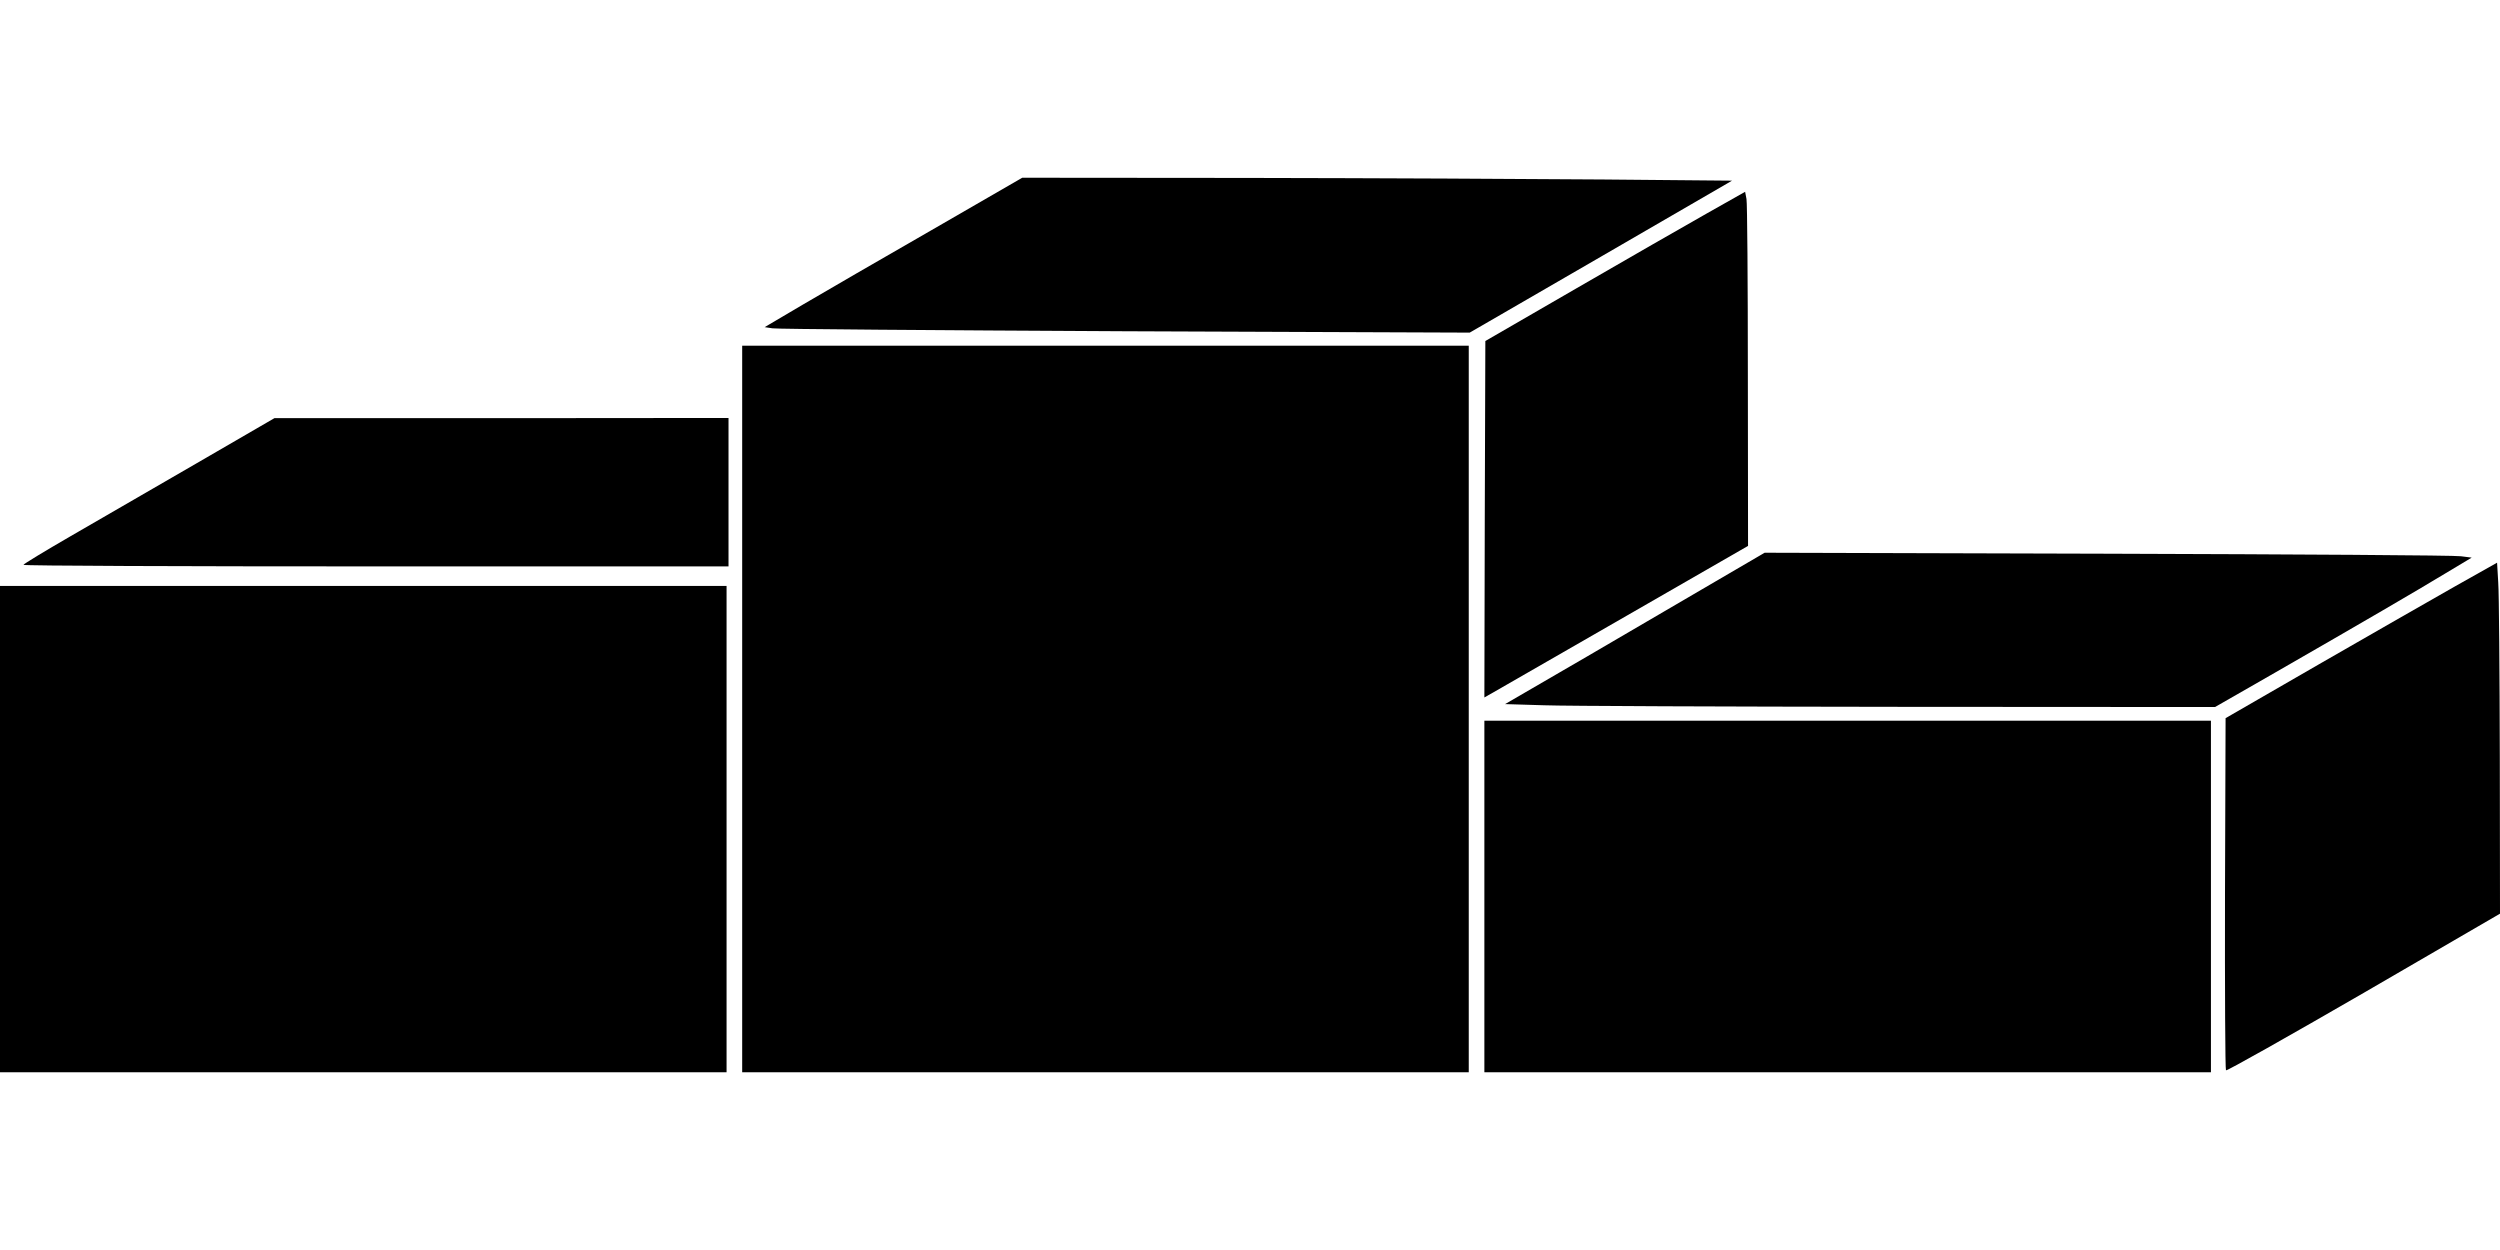
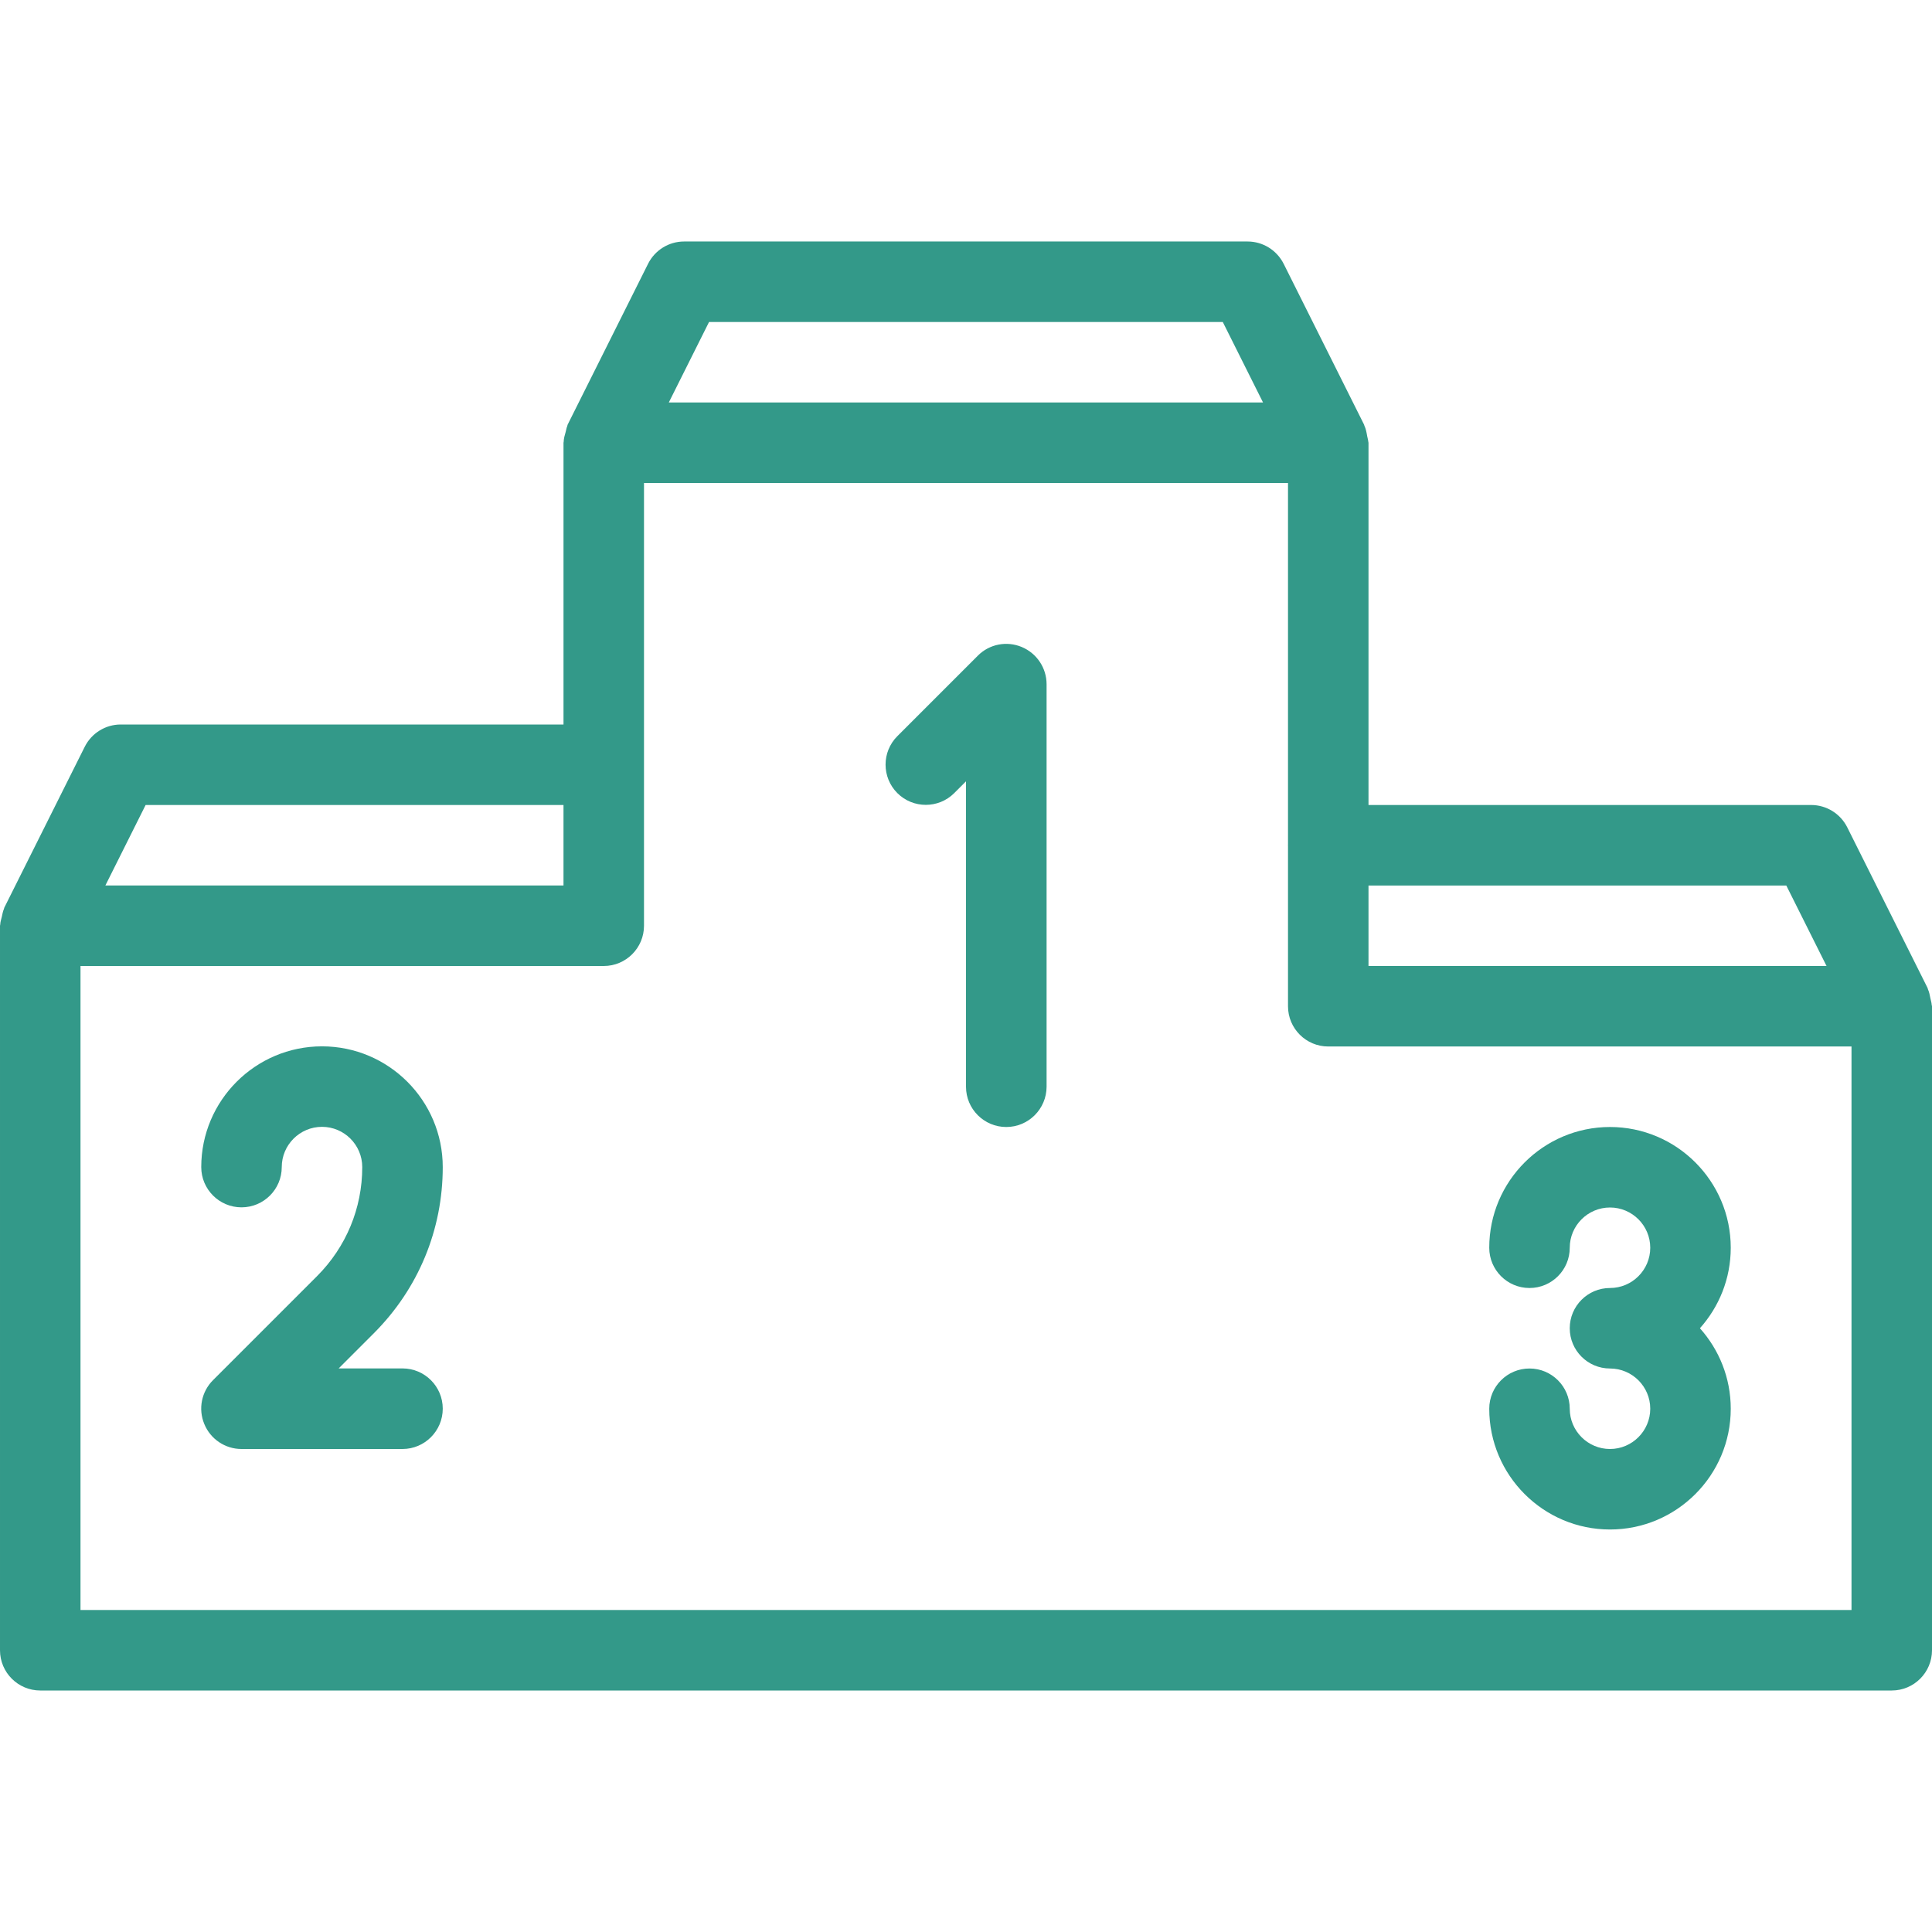
- <svg xmlns="http://www.w3.org/2000/svg" version="1.0" width="1280pt" height="640pt" viewBox="0 0 1280 640" preserveAspectRatio="xMidYMid meet">
-   <g transform="translate(0,640) scale(0.1,-0.1)" fill="#000000" stroke="none">
-     <path d="M4770 5222 c-256 -147 -553 -319 -660 -382 l-195 -115 40 -6 c22 -4 834 -10 1805 -15 l1765 -7 672 389 671 389 -657 6 c-361 3 -1178 7 -1816 8 l-1161 1 -464 -268z" />
-     <path d="M8735 5305 c-110 -62 -409 -234 -665 -382 l-465 -269 -3 -913 -2 -912 58 33 c32 18 336 193 675 388 l617 355 -1 870 c0 479 -3 886 -7 906 l-7 37 -200 -113z" />
-     <path d="M3800 2770 l0 -1860 1860 0 1860 0 0 1860 0 1860 -1860 0 -1860 0 0 -1860z" />
-     <path d="M1005 4027 c-221 -128 -510 -295 -643 -372 -133 -77 -242 -143 -242 -147 0 -5 812 -8 1805 -8 l1805 0 0 380 0 380 -1162 -1 -1163 0 -400 -232z" />
-     <path d="M8785 3424 c-137 -80 -436 -255 -664 -388 l-415 -241 200 -6 c109 -4 927 -7 1817 -8 l1618 -1 307 176 c454 261 720 416 872 508 l135 81 -55 7 c-30 5 -845 10 -1810 13 l-1755 5 -250 -146z" />
-     <path d="M12570 3398 c-118 -67 -431 -246 -695 -398 l-480 -277 -3 -899 c-1 -494 1 -901 5 -904 5 -4 322 175 706 397 l697 405 -1 796 c-1 439 -4 843 -8 899 l-6 102 -215 -121z" />
-     <path d="M0 2155 l0 -1245 1860 0 1860 0 0 1245 0 1245 -1860 0 -1860 0 0 -1245z" />
-     <path d="M7600 1810 l0 -900 1860 0 1860 0 0 900 0 900 -1860 0 -1860 0 0 -900z" />
+ <svg xmlns="http://www.w3.org/2000/svg" fill="#339989" height="800px" width="800px" version="1.1" id="Layer_1" viewBox="0 0 512 512" xml:space="preserve">
+   <g>
+     <g>
+       <g>
+         <path d="M511.915,266.261c-0.021-0.576-0.235-1.131-0.341-1.707c-0.171-0.832-0.299-1.664-0.661-2.411     c-0.043-0.085-0.021-0.192-0.064-0.277L489.515,219.2c-1.813-3.584-5.504-5.867-9.536-5.867H362.667v-96     c0-0.171-0.085-0.299-0.085-0.448c-0.021-0.427-0.192-0.832-0.256-1.259c-0.171-1.003-0.341-1.963-0.768-2.859     c-0.021-0.064-0.021-0.128-0.043-0.192l-21.333-42.667c-1.835-3.627-5.525-5.909-9.557-5.909H181.291     c-4.032,0-7.723,2.283-9.536,5.888l-21.333,42.667c-0.064,0.128-0.043,0.277-0.107,0.405c-0.213,0.469-0.256,1.003-0.405,1.493     c-0.256,0.875-0.512,1.749-0.533,2.645c0,0.085-0.043,0.149-0.043,0.235V192H32c-4.032,0-7.723,2.283-9.536,5.888L1.131,240.555     c-0.043,0.107-0.043,0.213-0.085,0.32c-0.299,0.661-0.405,1.387-0.576,2.112c-0.149,0.661-0.384,1.301-0.405,1.984     c0,0.128-0.064,0.235-0.064,0.363v192C0,443.221,4.779,448,10.667,448h490.667c5.888,0,10.667-4.779,10.667-10.667V266.667     C512,266.517,511.915,266.389,511.915,266.261z M362.667,234.667h110.72L484.053,256H362.667V234.667z M187.904,85.333h136.149     l10.667,21.333H177.237L187.904,85.333z M38.592,213.333h110.741v21.333H27.925L38.592,213.333z M490.667,426.667H21.333V256H160     c5.888,0,10.667-4.779,10.667-10.667V128h170.667v95.893c0,0.043-0.021,0.064-0.021,0.107s0.021,0.064,0.021,0.085v42.581     c0,5.888,4.779,10.667,10.667,10.667h138.667V426.667z" fill="#339989" />
+         <path d="M270.763,171.456c-3.989-1.664-8.576-0.768-11.627,2.304l-21.333,21.333c-4.16,4.16-4.16,10.923,0,15.083     c4.16,4.16,10.923,4.16,15.083,0l3.115-3.115V288c0,5.888,4.779,10.667,10.667,10.667s10.667-4.779,10.688-10.667V181.333     C277.355,177.003,274.752,173.12,270.763,171.456z" fill="#339989" />
+         <path d="M426.667,384c-5.888,0-10.667-4.8-10.667-10.667c0-5.888-4.779-10.667-10.667-10.667     c-5.888,0-10.667,4.779-10.667,10.667c0,17.643,14.357,32,32,32s32-14.357,32-32c0-8.192-3.093-15.659-8.171-21.333     c5.077-5.675,8.171-13.141,8.171-21.333c0-17.643-14.357-32-32-32s-32,14.357-32,32c0,5.888,4.779,10.667,10.667,10.667     c5.888,0,10.667-4.779,10.667-10.667C416,324.8,420.779,320,426.667,320s10.667,4.8,10.667,10.667     c0,5.867-4.779,10.667-10.667,10.667S416,346.112,416,352c0,5.888,4.779,10.667,10.667,10.667s10.667,4.8,10.667,10.667     C437.333,379.179,432.555,384,426.667,384z" fill="#339989" />
+         <path d="M117.333,309.291c0-17.643-14.357-32-32-32c-17.643,0-32,14.357-32,32c0,5.888,4.779,10.667,10.667,10.667     s10.667-4.779,10.667-10.667c0-5.867,4.779-10.667,10.667-10.667S96,303.424,96,309.291c0,10.901-4.267,21.163-11.968,28.885     L56.448,365.76c-3.051,3.051-3.968,7.637-2.304,11.627C55.787,381.397,59.691,384,64,384h42.667     c5.888,0,10.667-4.8,10.667-10.688c0-5.888-4.779-10.667-10.667-10.667H89.749l9.365-9.365     C110.869,341.504,117.333,325.888,117.333,309.291z" fill="#339989" />
+       </g>
+     </g>
  </g>
</svg>
